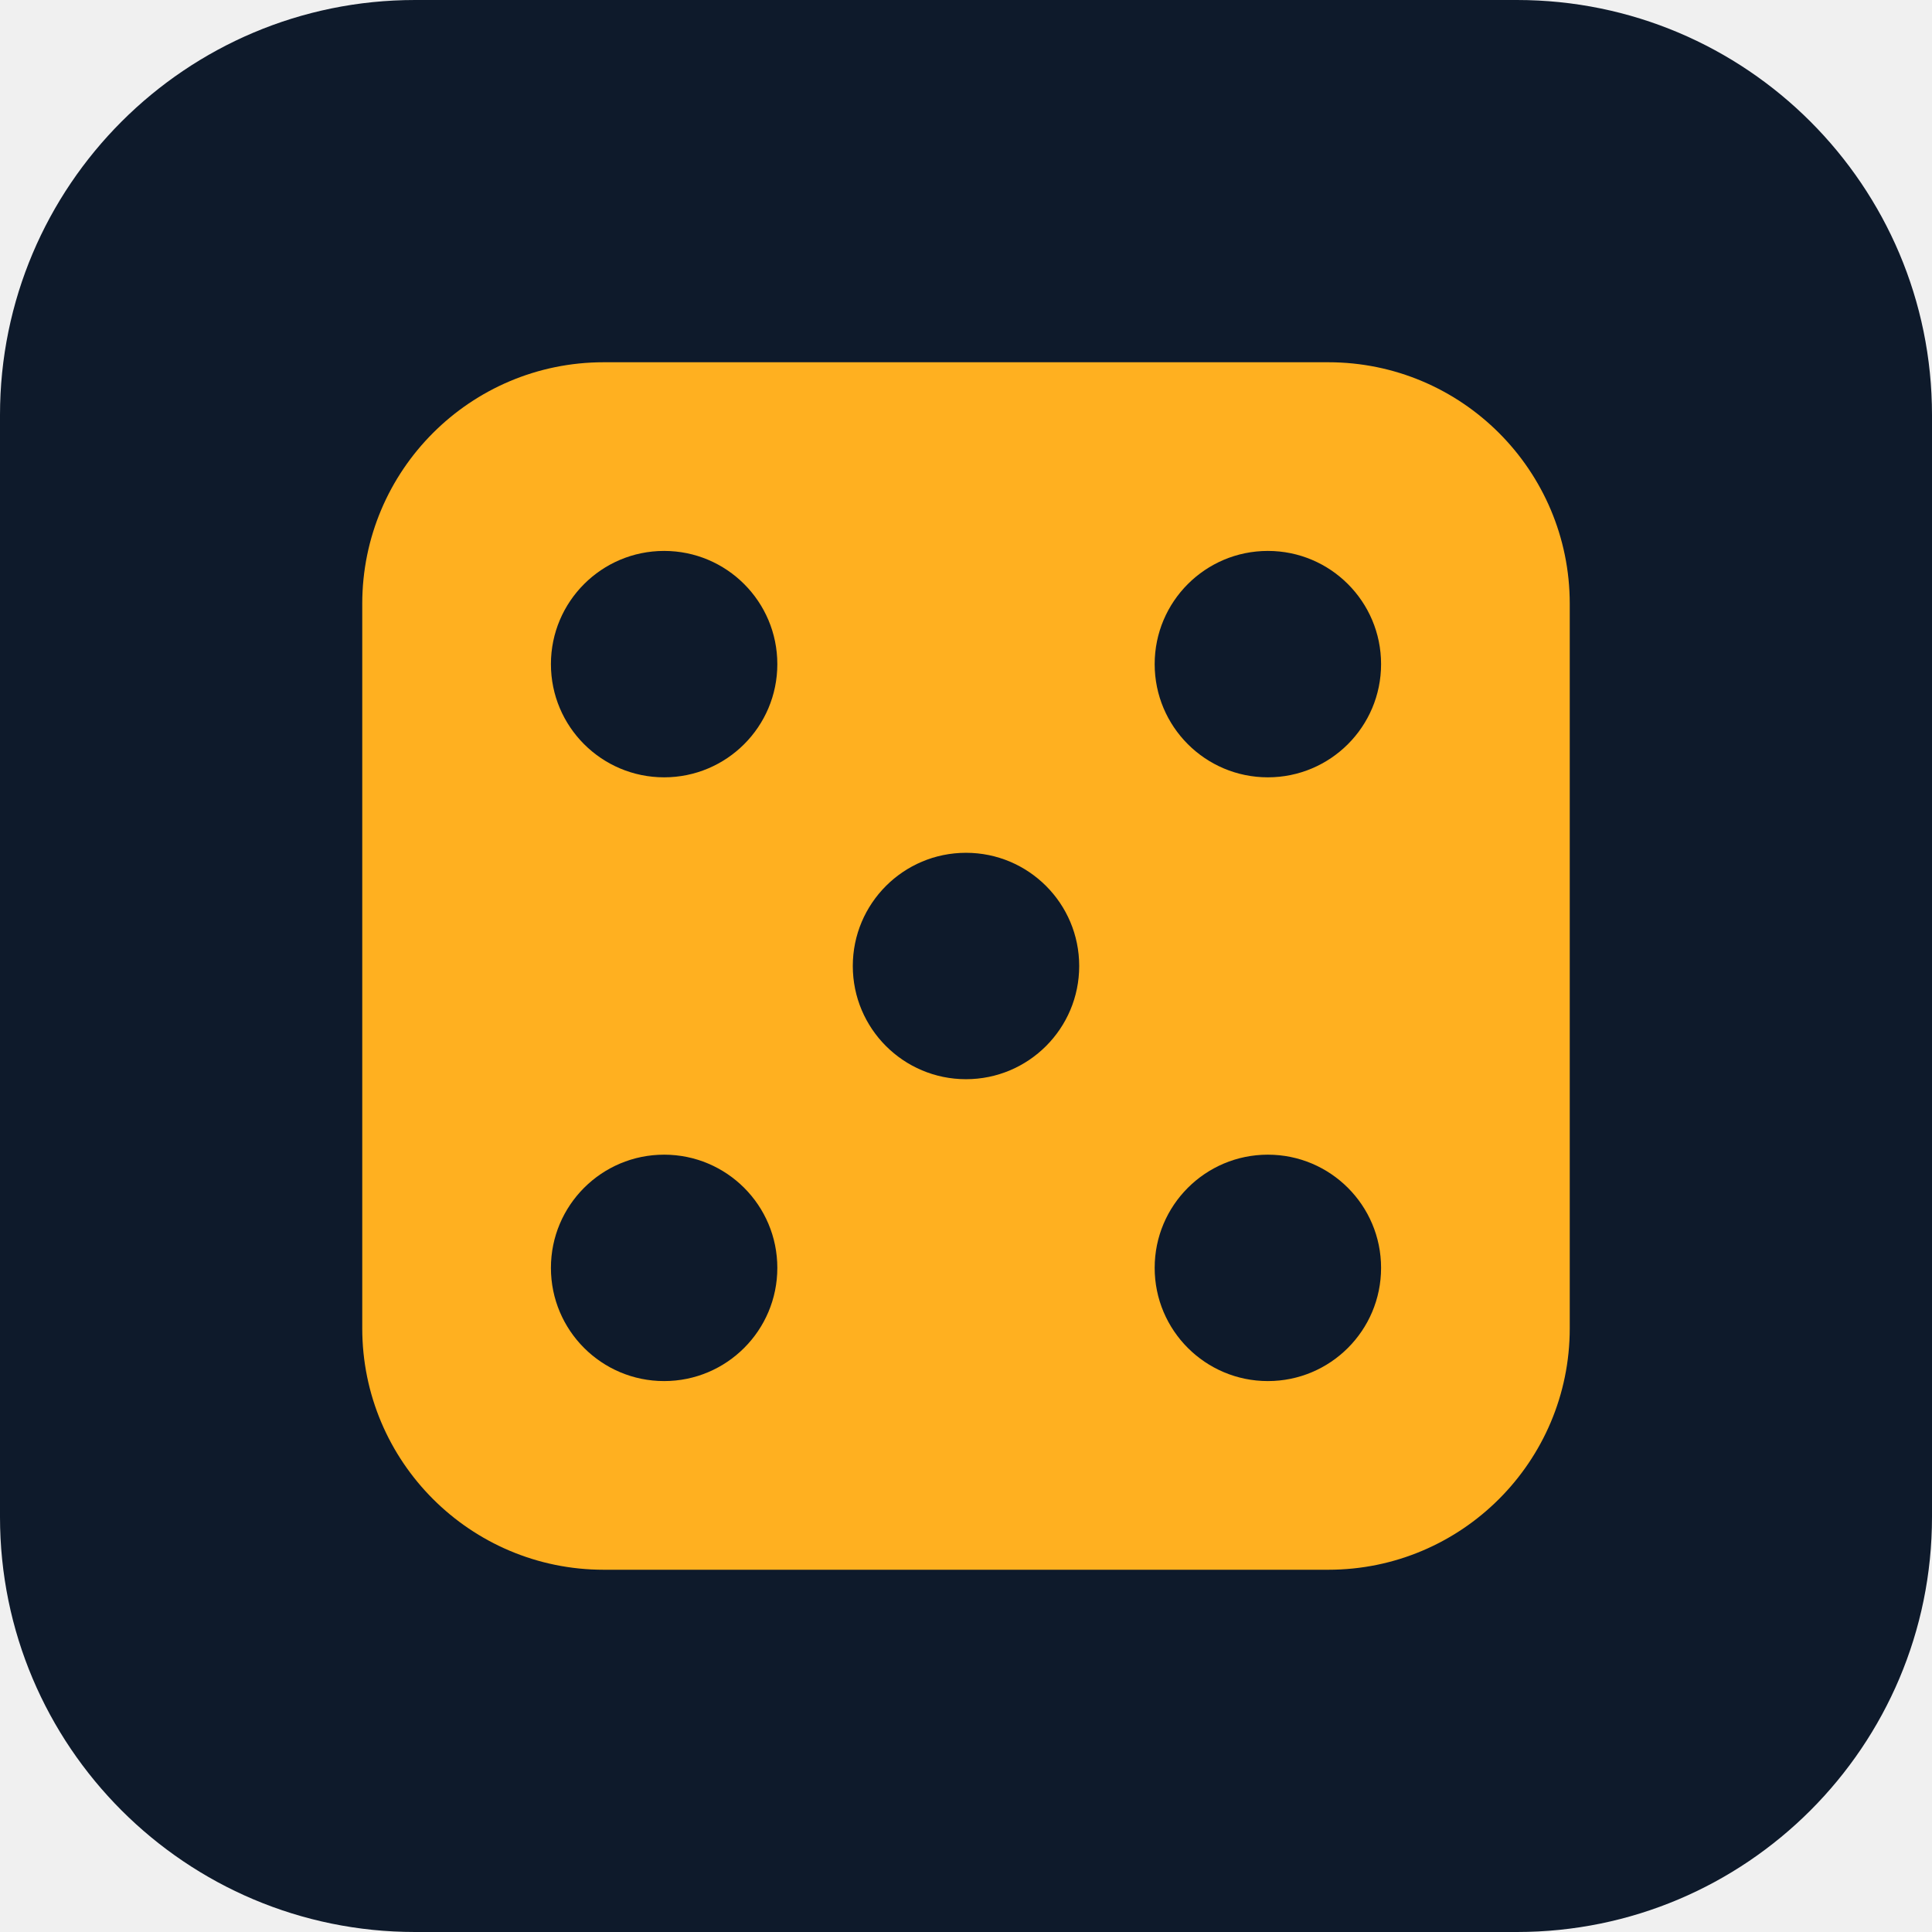
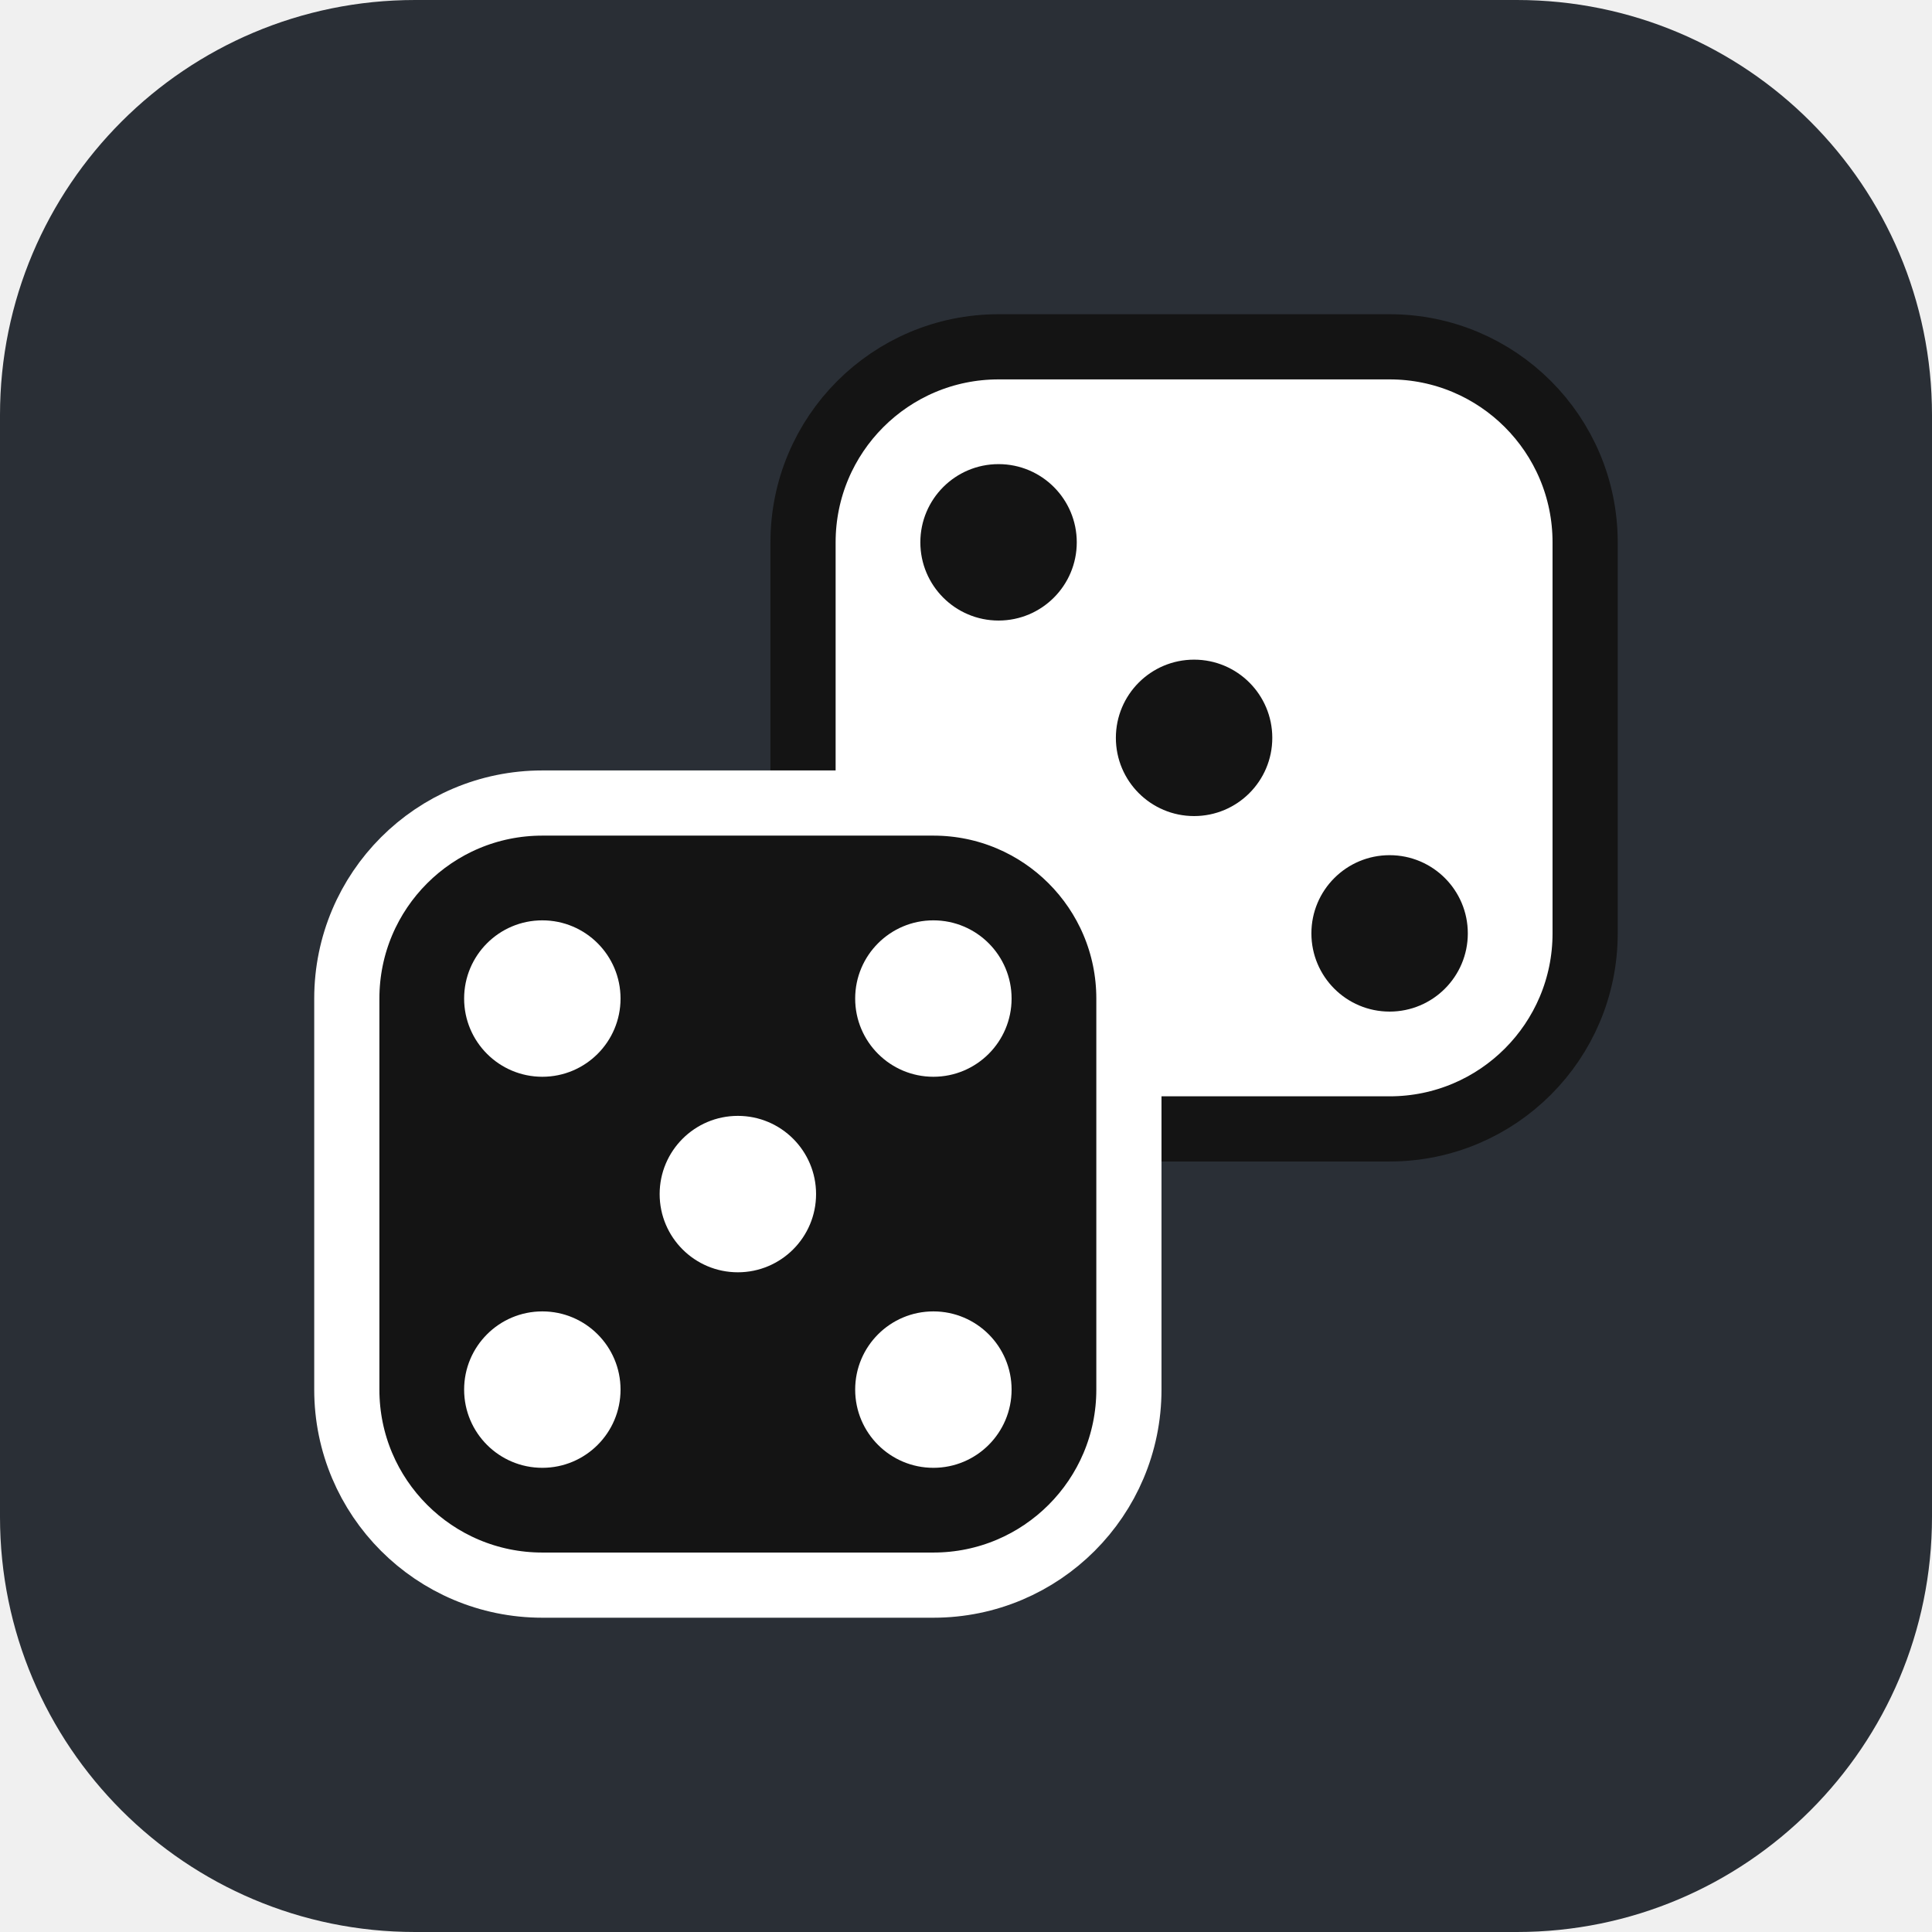
<svg xmlns="http://www.w3.org/2000/svg" viewBox="0 0 512 512">
-   <rect width="512" height="512" rx="110" fill="#0E1A2B" />
-   <rect x="96" y="96" width="320" height="320" rx="64" fill="#FFB020" />
-   <g fill="#0E1A2B">
-     <circle cx="176" cy="176" r="30" />
-     <circle cx="336" cy="176" r="30" />
-     <circle cx="256" cy="256" r="30" />
-     <circle cx="176" cy="336" r="30" />
-     <circle cx="336" cy="336" r="30" />
+   <rect width="512" height="512" rx="110" fill="#2A2F36" />
+   <g transform="translate(66 66) scale(8.636)">
+     <rect x="17" y="3" width="24" height="24" rx="6" fill="#FFFFFF" stroke="#141414" stroke-width="2" />
+     <g fill="#141414">
+       <circle cx="23" cy="9" r="2.4" />
+       <circle cx="29" cy="15" r="2.4" />
+       <circle cx="35" cy="21" r="2.4" />
+     </g>
+     <rect x="3" y="17" width="24" height="24" rx="6" fill="#141414" stroke="#FFFFFF" stroke-width="2" />
+     <g fill="#FFFFFF">
+       <circle cx="9" cy="23" r="2.4" />
+       <circle cx="21" cy="23" r="2.4" />
+       <circle cx="15" cy="29" r="2.4" />
+       <circle cx="9" cy="35" r="2.4" />
+       <circle cx="21" cy="35" r="2.4" />
+     </g>
  </g>
</svg>
